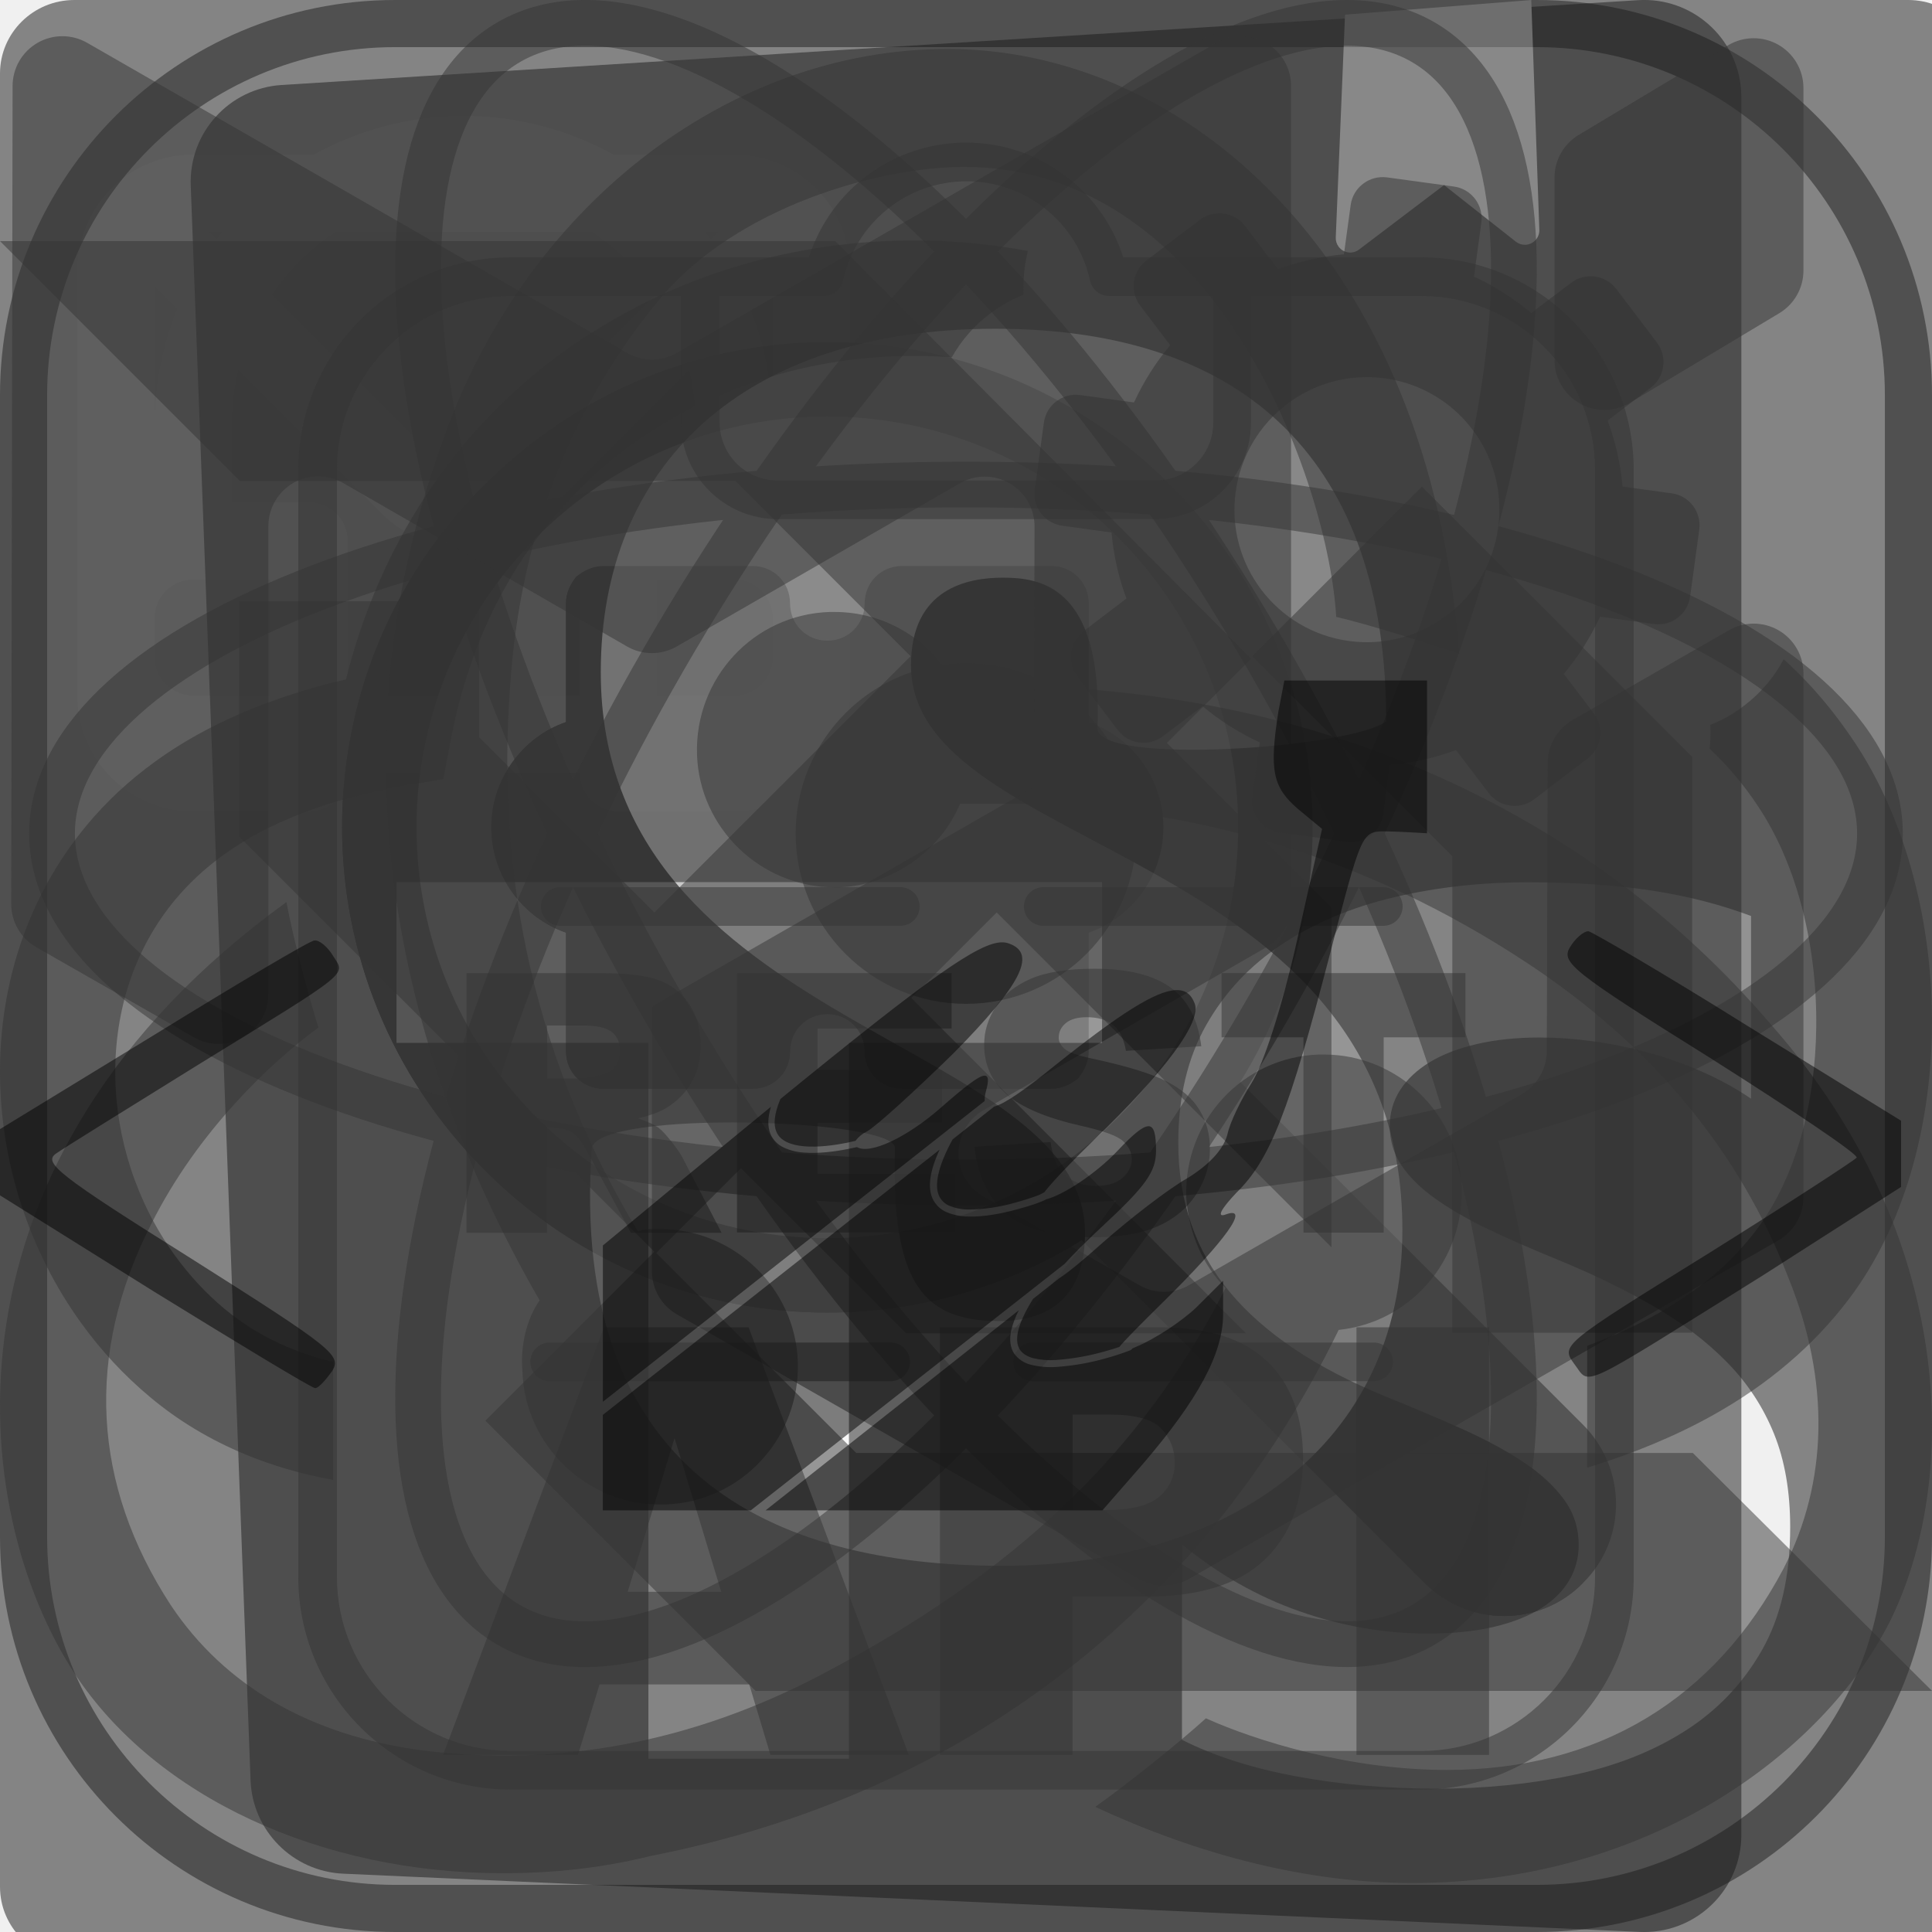
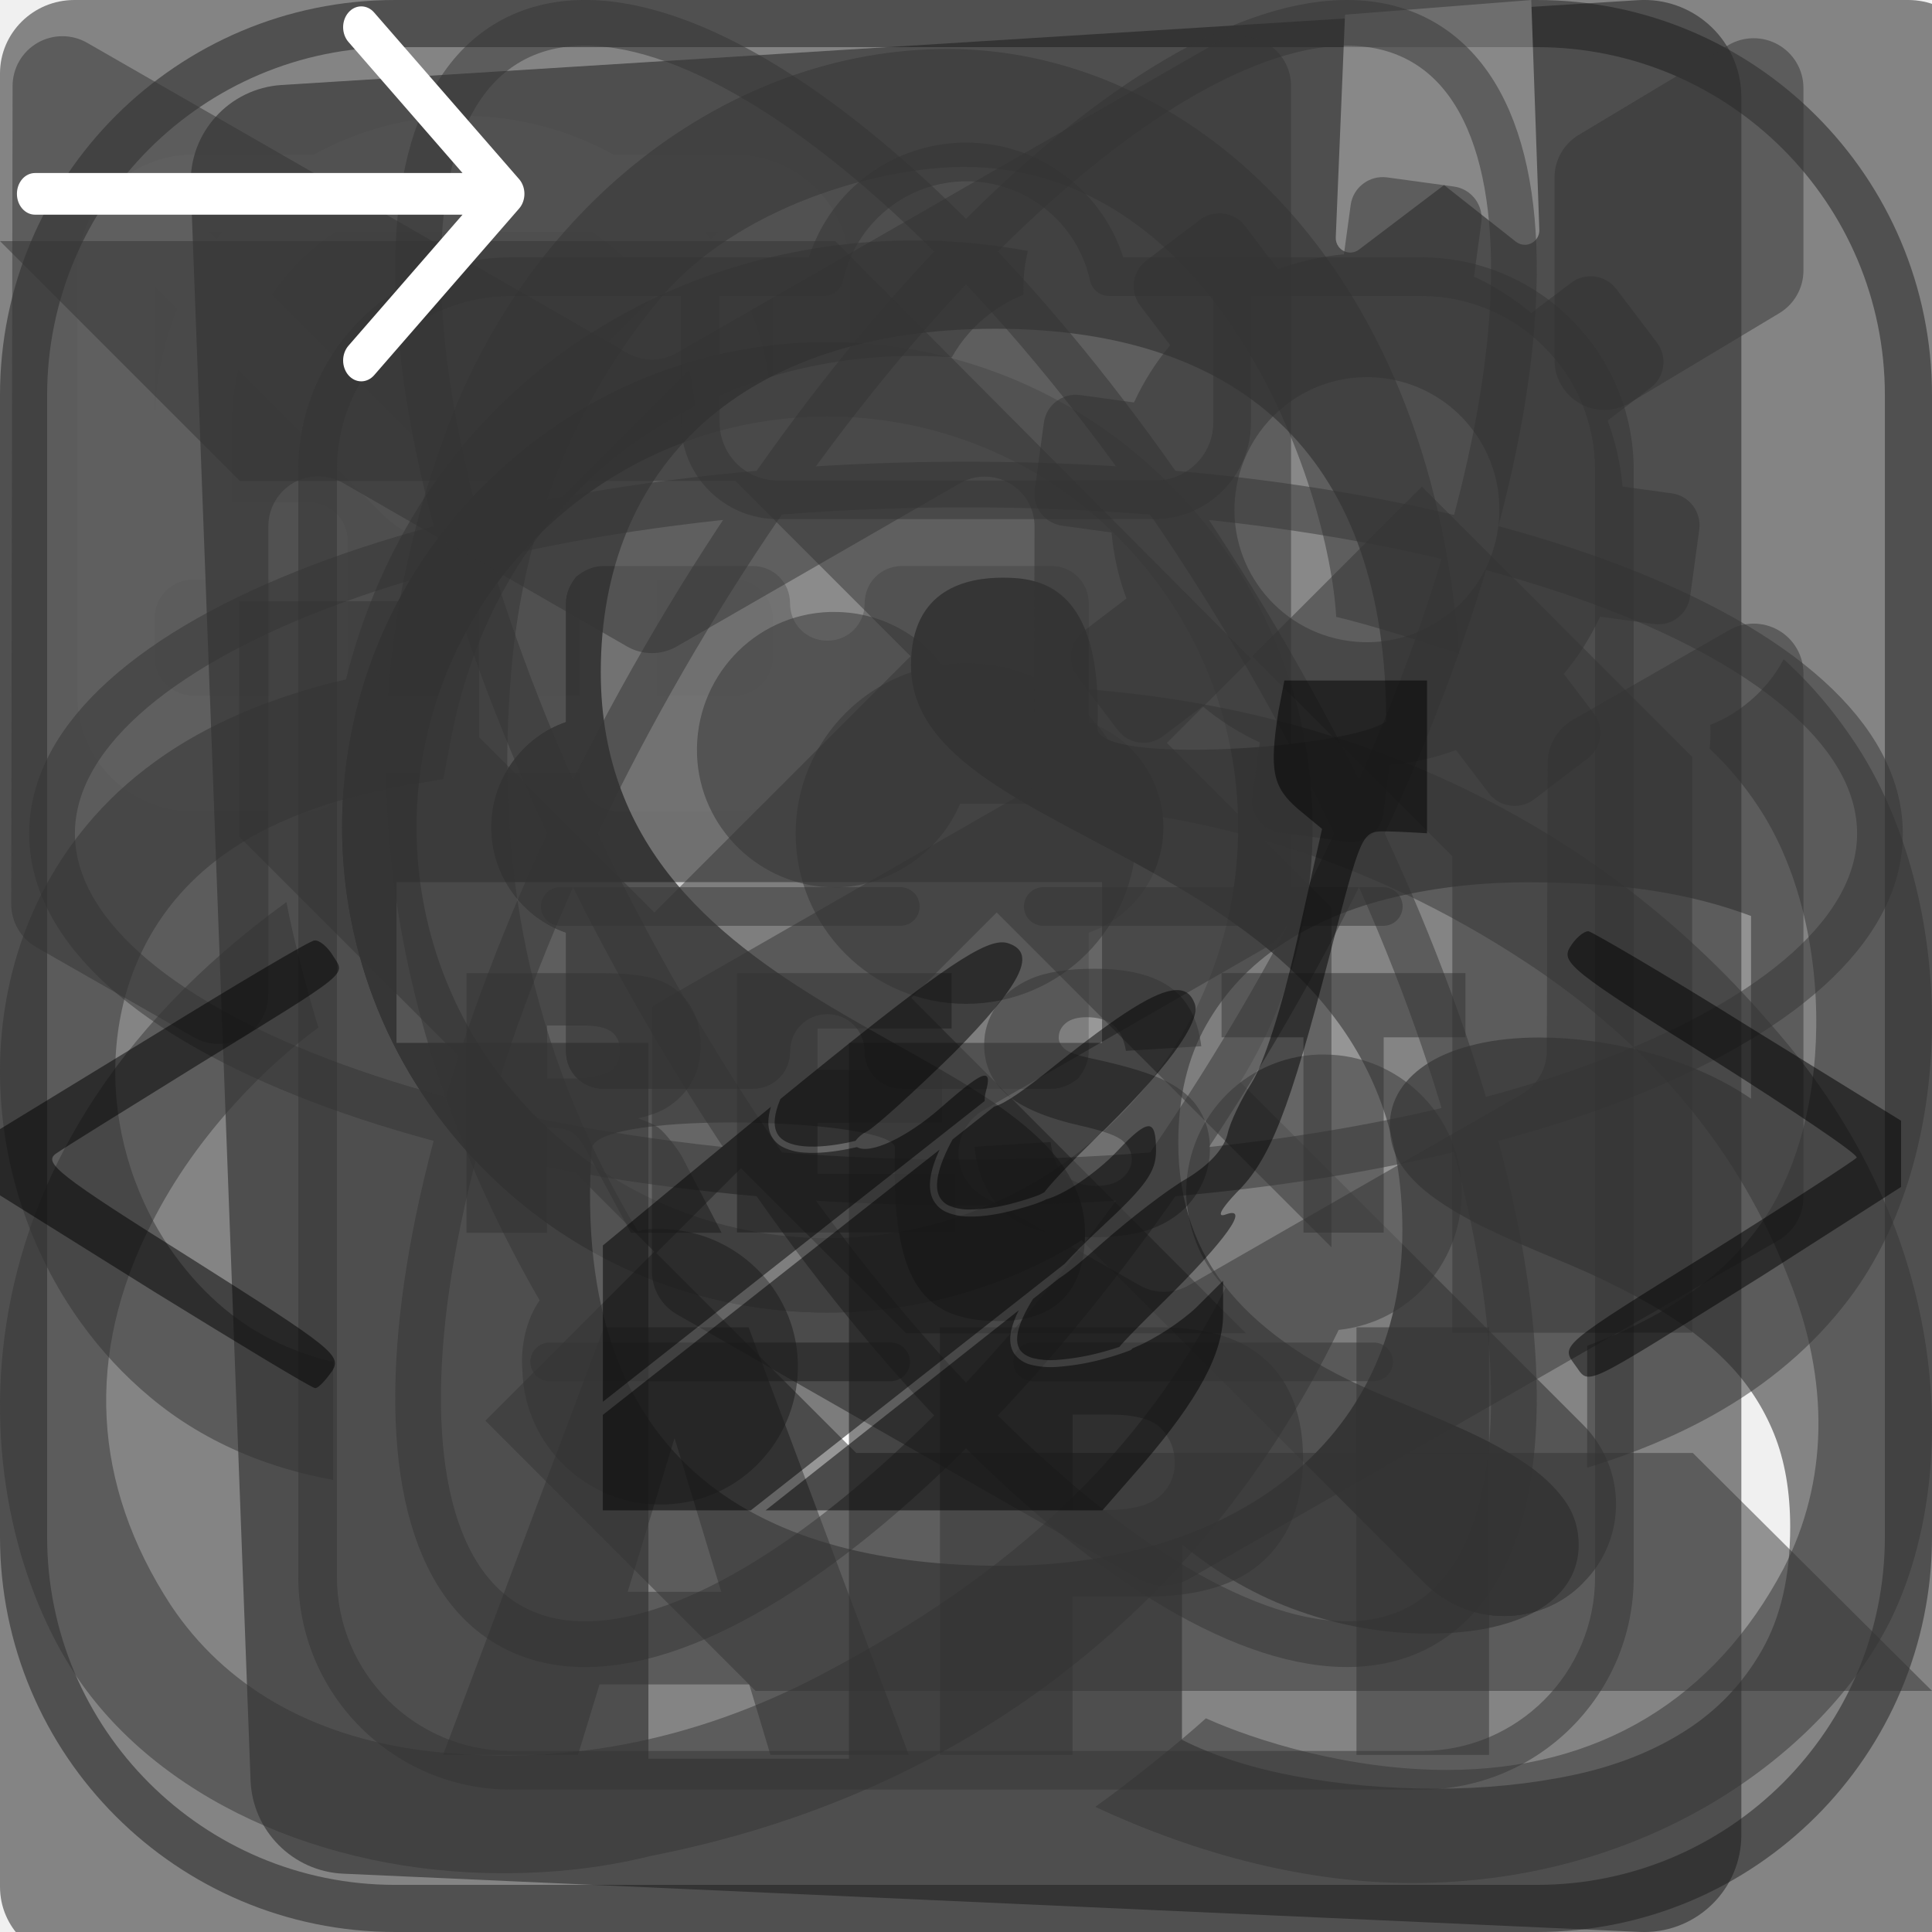
<svg xmlns="http://www.w3.org/2000/svg" width="50" height="50" viewBox="0 0 50 50" fill="none">
  <g id="email">
    <path id="Vector" d="M19 4H5C4.204 4 3.441 4.316 2.879 4.879C2.316 5.441 2 6.204 2 7V17C2 17.796 2.316 18.559 2.879 19.121C3.441 19.684 4.204 20 5 20H19C19.796 20 20.559 19.684 21.121 19.121C21.684 18.559 22 17.796 22 17V7C22 6.204 21.684 5.441 21.121 4.879C20.559 4.316 19.796 4 19 4ZM18.59 6L12.71 11.88C12.617 11.974 12.506  12.048 12.385 12.099C12.263 12.15 12.132 12.176 12 12.176C11.868 12.176 11.737 12.15 11.615 12.099C11.494 12.048 11.383 11.974 11.29 11.88L5.41 6H18.59ZM20 17C20 17.265 19.895 17.52 19.707 17.707C19.52 17.895 19.265 18 19 18H5C4.735   18 4.48 17.895 4.293 17.707C4.105 17.52 4 17.265 4 17V7.41L9.88 13.29C10.443 13.852 11.205 14.167 12 14.167C12.795    14.167 13.557 13.852 14.12 13.29L20 7.41V17Z" fill="white" />
  </g>
  <g id="headphones">
    <path d="M20 13.18V11C20 8.878 19.157 6.843 17.657 5.343C16.157 3.843 14.122 3 12 3C9.878      3 7.843 3.843 6.343 5.343C4.843 6.843 4 8.878 4 11V13.18C3.416 13.386 2.911 13.768 2.553 14.273C2.195 14.778     2.002 15.381 2 16V18C2 18.796 2.316 19.559 2.879 20.121C3.441 20.684 4.204 21 5 21H8C8.265     21 8.52 20.895 8.707 20.707C8.895 20.52 9 20.265 9 20V14C9 13.735 8.895 13.48 8.707     13.293C8.52 13.105 8.265 13 8 13H6V11C6 9.409 6.632 7.883 7.757 6.757C8.883 5.632     10.409 5 12 5C13.591 5 15.117 5.632 16.243 6.757C17.368 7.883 18 9.409 18 11V13H16C15.735     13 15.48 13.105 15.293 13.293C15.105 13.48 15 13.735 15 14V20C15 20.265 15.105 20.52 15.293     20.707C15.48 20.895 15.735 21 16 21H19C19.796 21 20.559 20.684 21.121 20.121C21.684 19.559 22 18.796      22 18V16C21.998 15.381 21.805 14.778 21.447 14.273C21.089 13.768 20.584 13.386 20 13.18ZM7 15V19H5C4.735       19 4.48 18.895 4.293 18.707C4.105 18.52 4 18.265 4 18V16C4 15.735 4.105 15.48 4.293 15.293C4.48        15.105 4.735 15 5 15H7ZM20 18C20 18.265 19.895 18.52 19.707 18.707C19.52 18.895 19.265 19 19 19H17V15H19C19.265         15 19.52 15.105 19.707 15.293C19.895 15.48 20 15.735 20 16V18Z" fill="white" />
  </g>
  <g id="unitTests">
    <svg viewBox="0 0 41 41" fill="none">
      <g opacity="0.5">
        <path d="M32.613 0.5H8.387C4.031 0.5 0.5 4.031 0.5 8.387V32.613C0.5 36.969 4.031 40.5 8.387 40.5H32.613C36.969 40.5 40.5 36.969 40.5 32.613V8.387C40.5 4.031 36.969 0.5 32.613 0.5Z" stroke="#222" />
        <path d="M33.593 33.593C32.674 34.528 31.169 34.528 30.234 33.593L25.94 29.299L26.035 26.035L29.299 25.94L33.593 30.234C34.528 31.169 34.528 32.674 33.593 33.593Z" fill="#333" />
        <path d="M33.593 33.593C32.674 34.528 31.169 34.528 30.234 33.593L25.94 29.299L26.035 26.035L33.593 33.593Z" fill="#333" />
        <path d="M29.299 25.94L25.94 29.299L22.501 25.86C22.2 25.559 22.2 25.052 22.501 24.751L24.751 22.501C25.052 22.2 25.559 22.2 25.86 22.501L29.299 25.94Z" fill="#333" />
        <path d="M27.619 27.619L25.94 29.299L22.501 25.86C22.2 25.559 22.2 25.052 22.501 24.751L23.626 23.626L27.619 27.619Z" fill="#333" />
        <path d="M24.831 10.285C20.806 6.244 14.31 6.26 10.285 10.285C6.244 14.31 6.26 20.806 10.285 24.831C14.31 28.871 20.806 28.855 24.831 24.831C28.871 20.806 28.855 14.31 24.831 10.285Z" fill="#333" />
        <path d="M24.831 24.83C20.806 28.855 14.309 28.871 10.285 24.83C6.26 20.806 6.244 14.309 10.285 10.285L24.831 24.83Z" fill="#333" />
        <path d="M23.721 23.721C20.315 27.128 14.801 27.128 11.394 23.721C7.987 20.315 7.987 14.801 11.394 11.394C14.801 7.987 20.315 7.987 23.721 11.394C27.128 14.801 27.128 20.315 23.721 23.721Z" fill="white" />
        <path d="M23.104 15.324V12.804C23.104 12.361 22.755 12.012 22.311 12.012H19.142C18.699 12.012 18.35 12.361 18.35 12.804C18.35 13.248 18.001 13.596 17.558 13.596C17.114 13.596 16.766 13.248 16.766 12.804C16.766 12.361 16.417 12.012 15.973 12.012H12.804C12.582 12.012 12.392 12.107 12.234 12.234C12.107 12.392 12.012 12.582 12.012 12.804V15.324C11.093 15.64 10.428 16.528 10.428 17.558C10.428 18.588 11.093 19.475 12.012 19.792V22.311C12.012 22.755 12.361 23.104 12.804 23.104H15.973C16.417 23.104 16.766 22.755 16.766 22.311C16.766 21.868 17.114 21.519 17.558 21.519C18.001 21.519 18.35 21.868 18.35 22.311C18.35 22.755 18.699 23.104 19.142 23.104H22.311C22.533 23.104 22.723 23.008 22.882 22.882C23.009 22.723 23.104 22.533 23.104 22.311V19.792C24.023 19.475 24.688 18.588 24.688 17.558C24.688 16.528 24.023 15.64 23.104 15.324Z" fill="#333" />
        <path d="M12.234 12.234L22.881 22.881C22.723 23.008 22.533 23.103 22.311 23.103H19.142C18.698 23.103 18.35 22.755 18.35 22.311C18.35 21.867 18.001 21.519 17.558 21.519C17.114 21.519 16.765 21.867 16.765 22.311C16.765 22.755 16.417 23.103 15.973 23.103H12.804C12.36 23.103 12.012 22.755 12.012 22.311V19.792C11.093 19.475 10.427 18.587 10.427 17.558C10.427 16.528 11.093 15.64 12.012 15.323V12.804C12.012 12.582 12.107 12.392 12.234 12.234Z" fill="#333" />
      </g>
    </svg>
  </g>
  <g id="storybook">
    <svg viewBox="0 0 36 44.852" fill="none">
      <g opacity="0.5">
        <path d="M1.391 41.33L0.002 4.308C-0.044 3.085 0.893 2.049 2.114 1.973L33.604 0.004C34.847 -0.073 35.918 0.871 35.995 2.114C35.998 2.161 36 2.208 36 2.255V42.597C36 43.843 34.99 44.852 33.745 44.852C33.711 44.852 33.678 44.852 33.644 44.85L3.543 43.498C2.371 43.446 1.435 42.502 1.391 41.33Z" fill="#181818" />
        <path d="M26.584 5.513L26.799 0.34L31.123 0L31.31 5.335C31.317 5.521 31.171 5.676 30.985 5.683C30.906 5.686 30.828 5.66 30.765 5.611L29.098 4.297L27.123 5.795C26.976 5.907 26.765 5.878 26.652 5.73C26.605 5.668 26.581 5.591 26.584 5.513ZM21.053 16.905C21.053 17.783 26.963 17.362 27.756 16.746C27.756 10.771 24.551 7.632 18.68 7.632C12.81 7.632 9.521 10.82 9.521 15.603C9.521 23.933 20.762 24.092 20.762 28.635C20.762 29.911 20.137 30.668 18.764 30.668C16.973 30.668 16.266 29.754 16.349 26.645C16.349 25.971 9.521 25.76 9.313 26.645C8.783 34.178 13.476 36.351 18.847 36.351C24.051 36.351 28.131 33.577 28.131 28.556C28.131 19.628 16.723 19.867 16.723 15.443C16.723 13.65 18.056 13.411 18.847 13.411C19.679 13.411 21.178 13.558 21.053 16.905Z" fill="white" />
      </g>
    </svg>
  </g>
  <g id="typescript">
    <svg opacity="0.5" fill="none" height="80" viewBox="0 0 41 41" width="80">
      <path clip-rule="evenodd" d="m.986 0h24.323c.545 0 .986.437.986.975v24.05c0 .538-.442.975-.986.975h-24.323c-.545 0-.986-.436-.986-.975v-24.05c0-.538.441-.975.986-.975zm13.631 13.832v-2.132h-9.358v2.132h3.341v9.495h2.66v-9.495zm1.06 9.244c.429.216.936.378 1.522.486.586.108 1.203.162 1.852.162.632 0 1.233-.059 1.802-.178.569-.119 1.068-.315 1.497-.588s.768-.63 1.019-1.07.375-.985.375-1.634c0-.47-.071-.882-.214-1.236-.143-.354-.349-.669-.619-.945-.269-.276-.593-.523-.969-.742s-.801-.426-1.274-.62c-.346-.141-.657-.277-.932-.409-.275-.132-.509-.268-.701-.405-.193-.138-.341-.284-.445-.438-.104-.154-.157-.328-.157-.523 0-.178.047-.339.14-.482.093-.143.225-.266.396-.369s.379-.182.627-.239c.247-.057.522-.085.825-.085.22 0 .452.016.697.049.245.033.491.083.738.15.247.068.488.153.722.256.234.103.45.222.647.357v-2.424c-.402-.151-.84-.264-1.316-.337-.476-.073-1.021-.11-1.637-.11-.627 0-1.221.066-1.782.199-.561.132-1.054.339-1.481.62s-.763.639-1.01 1.074c-.247.435-.371.956-.371 1.561 0 .773.227 1.433.68 1.978.454.546 1.142 1.008 2.066 1.387.363.146.701.289 1.015.43.313.141.584.286.812.438.228.151.408.316.54.495s.198.381.198.608c0 .168-.041.323-.124.466-.083.143-.208.268-.375.373s-.377.188-.627.247c-.25.059-.543.089-.878.089-.572 0-1.138-.099-1.699-.296-.561-.197-1.081-.493-1.559-.888z" fill="#181818" fill-rule="evenodd" />
    </svg>
  </g>
  <g id="react">
    <svg viewBox="0 0 41 42.278" fill="none">
      <g opacity="0.5">
        <path d="M20.5 21.967C22.558 21.967 24.227 20.298 24.227 18.24C24.227 16.181 22.558 14.513 20.5 14.513C18.441 14.513 16.773 16.181 16.773 18.24C16.773 20.298 18.441 21.967 20.5 21.967Z" fill="#333" />
        <path d="M20.5 25.876C31.546 25.876 40.5 22.457 40.5 18.24C40.5 14.022 31.546 10.603 20.5 10.603C9.454 10.603 0.5 14.022 0.5 18.24C0.5 22.457 9.454 25.876 20.5 25.876Z" stroke="#333" />
        <path d="M13.887 22.058C19.41 31.624 26.848 37.669 30.5 35.56C34.153 33.452 32.636 23.988 27.113 14.422C21.59 4.856 14.152 -1.189 10.5 0.919C6.848 3.028 8.364 12.492 13.887 22.058Z" stroke="#333" />
        <path d="M13.887 14.422C8.364 23.988 6.848 33.452 10.5 35.561C14.152 37.669 21.59 31.625 27.113 22.059C32.636 12.493 34.153 3.029 30.5 0.92C26.848 -1.189 19.41 4.856 13.887 14.422Z" stroke="#333" />
      </g>
    </svg>
  </g>
  <g id="redux">
    <svg viewBox="0 0 40 37.972" fill="none">
      <g opacity="0.5">
        <path d="M27.716 26.52C29.192 26.367 30.312 25.095 30.261 23.567C30.21 22.04 28.937 20.819 27.41 20.819H27.308C25.73 20.87 24.509 22.193 24.56 23.771C24.611 24.535 24.916 25.196 25.374 25.654C23.644 29.065 20.997 31.559 17.026 33.646C14.329 35.071 11.529 35.58 8.729 35.224C6.439 34.919 4.657 33.901 3.537 32.221C1.909 29.727 1.756 27.029 3.13 24.331C4.097 22.397 5.624 20.971 6.592 20.259C6.388 19.597 6.083 18.477 5.93 17.663C-1.451 23.008 -0.687 30.235 1.552 33.646C3.232 36.191 6.642 37.769 10.409 37.769C11.427 37.769 12.445 37.667 13.463 37.413C19.979 36.14 24.916 32.272 27.716 26.52Z" fill="#333" />
        <path d="M36.675 20.208C32.806 15.677 27.105 13.183 20.59 13.183H19.775C19.317 12.267 18.35 11.656 17.281 11.656H17.179C15.601 11.707 14.38 13.031 14.431 14.609C14.481 16.136 15.754 17.357 17.281 17.357H17.383C18.503 17.306 19.47 16.594 19.877 15.627H20.793C24.662 15.627 28.326 16.746 31.635 18.935C34.18 20.615 36.013 22.804 37.031 25.451C37.896 27.588 37.845 29.675 36.929 31.457C35.504 34.155 33.111 35.631 29.956 35.631C27.919 35.631 25.985 35.02 24.967 34.562C24.407 35.071 23.389 35.885 22.677 36.395C24.865 37.413 27.105 37.972 29.243 37.972C34.129 37.972 37.743 35.275 39.118 32.577C40.594 29.625 40.492 24.534 36.675 20.208Z" fill="#333" />
        <path d="M10.817 27.385C10.868 28.912 12.14 30.134 13.667 30.134H13.769C15.347 30.083 16.569 28.759 16.518 27.181C16.467 25.654 15.194 24.433 13.667 24.433H13.565C13.464 24.433 13.311 24.433 13.209 24.484C11.122 21.022 10.257 17.256 10.562 13.184C10.766 10.129 11.784 7.483 13.565 5.294C15.042 3.41 17.892 2.494 19.826 2.443C25.222 2.341 27.512 9.06 27.665 11.758C28.327 11.911 29.447 12.267 30.21 12.522C29.599 4.276 24.509 0 19.623 0C15.042 0 10.817 3.309 9.137 8.195C6.795 14.711 8.323 20.971 11.173 25.909C10.919 26.265 10.766 26.825 10.817 27.385Z" fill="#333" />
      </g>
    </svg>
  </g>
  <g id="materialui">
    <svg opacity="0.5" width="65" height="67" viewBox="0 0 50 52" fill="none" class="css-1170n61">
      <path fill-rule="evenodd" clip-rule="evenodd" d="M30.343 21.976a1 1 0 00.502-.864l.018-5.787a1 1 0 01.502-.864l3.137-1.802a1 1 0 011.498.867v10.521a1 1 0 01-.502.867l-11.839 6.8a1 1 0 01-.994.001l-9.291-5.314a1 1 0 01-.504-.868v-5.305c0-.006.007-.01.013-.007.005.003.012 0 .012-.007v-.006c0-.004.002-.008.006-.01l7.652-4.396c.007-.004.004-.015-.004-.015a.008.008 0 01-.008-.008l.015-5.201a1 1 0 00-1.5-.87l-5.687 3.277a1 1 0 01-.998 0L6.666 9.7a1 1 0 00-1.499.866v9.4a1 1 0 01-1.496.869l-3.166-1.81a1 1 0 01-.504-.87l.028-16.43A1 1 0 011.527.86l10.845 6.229a1 1 0 00.996 0L24.21.86a1 1 0 011.498.868v16.434a1 1 0 01-.501.867l-5.678 3.27a1 1 0 00.004 1.735l3.132 1.783a1 1 0 00.993-.002l6.685-3.839zM31 7.234a1 1 0 001.514.857l3-1.8A1 1 0 0036 5.434V1.766A1 1 0 0034.486.91l-3 1.8a1 1 0 00-.486.857v3.668z" fill="#333" />
    </svg>
  </g>
  <g id="restApi">
    <svg viewBox="0 0 47 38.383" fill="none">
      <path fill-rule="evenodd" clip-rule="evenodd" d="M39.319 2.719L40.309 4.024C40.569 4.368 40.504 4.862 40.16 5.122L39.108 5.922C39.299 6.43 39.422 6.974 39.471 7.528L40.669 7.693C41.097 7.75 41.395 8.148 41.338 8.577L41.116 10.203C41.059 10.631 40.661 10.933 40.233 10.872L38.925 10.692C38.691 11.201 38.393 11.668 38.041 12.085L38.775 13.049C39.035 13.393 38.967 13.887 38.622 14.147L37.318 15.138C36.974 15.398 36.48 15.329 36.22 14.989L35.42 13.937C34.908 14.128 34.369 14.25 33.81 14.3L33.646 15.498C33.588 15.926 33.191 16.224 32.762 16.167L31.137 15.945C30.708 15.888 30.41 15.49 30.467 15.061L30.647 13.753C30.142 13.52 29.672 13.221 29.255 12.873L28.291 13.604C27.947 13.864 27.453 13.799 27.193 13.455L26.202 12.15C25.942 11.806 26.007 11.312 26.351 11.052L27.403 10.252C27.212 9.74 27.09 9.2 27.04 8.646L25.843 8.481C25.414 8.424 25.112 8.026 25.173 7.597L25.395 5.971C25.456 5.543 25.85 5.244 26.279 5.302L27.587 5.482C27.82 4.977 28.119 4.506 28.466 4.089L27.736 3.125C27.476 2.784 27.541 2.291 27.885 2.031L29.189 1.04C29.534 0.78 30.027 0.845 30.288 1.189L31.087 2.241C31.596 2.05 32.139 1.928 32.694 1.878L32.858 0.68C32.915 0.252 33.313 -0.05 33.742 0.007L35.367 0.229C35.795 0.286 36.097 0.684 36.036 1.113L35.857 2.421C36.365 2.654 36.832 2.953 37.253 3.305L38.217 2.574C38.561 2.31 39.054 2.375 39.319 2.719ZM11.349 25.678V19.365H14.601C15.205 19.365 15.664 19.415 15.982 19.522C16.299 19.626 16.559 19.817 16.75 20.096C16.945 20.379 17.045 20.72 17.045 21.121C17.045 21.47 16.968 21.776 16.819 22.028C16.67 22.284 16.464 22.491 16.203 22.648C16.039 22.747 15.809 22.832 15.519 22.897C15.752 22.977 15.92 23.05 16.023 23.13C16.096 23.183 16.2 23.295 16.334 23.463C16.467 23.631 16.559 23.765 16.605 23.857L17.554 25.682H15.35L14.31 23.757C14.176 23.509 14.061 23.344 13.958 23.271C13.816 23.176 13.656 23.126 13.48 23.126H13.308V25.682H11.349V25.678ZM18.227 36.669H14.585L14.061 38.383H10.779L14.692 27.981H18.212L22.109 38.383H18.743L18.227 36.669ZM17.546 34.416L16.41 30.674L15.27 34.416H17.546ZM22.867 27.981H28.214C29.381 27.981 30.253 28.256 30.831 28.811C31.408 29.366 31.699 30.158 31.699 31.179C31.699 32.231 31.381 33.054 30.75 33.647C30.119 34.24 29.151 34.535 27.855 34.535H26.091V38.383H22.867V27.981ZM26.091 32.426H26.883C27.506 32.426 27.947 32.319 28.199 32.101C28.451 31.887 28.578 31.608 28.578 31.275C28.578 30.95 28.466 30.671 28.248 30.445C28.03 30.219 27.617 30.104 27.013 30.104H26.091V32.426ZM32.999 27.981H36.224V38.383H32.999V27.981ZM13.308 21.929H14.13C14.218 21.929 14.39 21.898 14.647 21.841C14.777 21.814 14.884 21.749 14.964 21.642C15.048 21.535 15.086 21.412 15.086 21.274C15.086 21.072 15.021 20.911 14.891 20.804C14.761 20.693 14.52 20.639 14.165 20.639H13.308V21.929ZM17.929 19.365H23.15V20.712H19.887V21.718H22.913V23.004H19.887V24.247H23.245V25.674H17.929V19.365ZM23.708 23.589L25.559 23.474C25.598 23.776 25.682 24.002 25.804 24.159C26.007 24.412 26.294 24.542 26.665 24.542C26.941 24.542 27.158 24.477 27.308 24.347C27.457 24.216 27.533 24.063 27.533 23.891C27.533 23.727 27.46 23.581 27.319 23.451C27.177 23.321 26.845 23.203 26.321 23.084C25.468 22.893 24.859 22.636 24.492 22.319C24.125 22.001 23.942 21.596 23.942 21.102C23.942 20.777 24.037 20.471 24.225 20.184C24.412 19.897 24.695 19.668 25.074 19.503C25.453 19.339 25.969 19.258 26.627 19.258C27.434 19.258 28.046 19.407 28.471 19.71C28.891 20.012 29.144 20.486 29.224 21.144L27.392 21.255C27.342 20.968 27.239 20.758 27.086 20.632C26.929 20.502 26.711 20.437 26.439 20.437C26.214 20.437 26.041 20.486 25.927 20.582C25.812 20.678 25.755 20.796 25.755 20.934C25.755 21.033 25.804 21.121 25.896 21.206C25.988 21.286 26.202 21.366 26.547 21.439C27.399 21.622 28.012 21.81 28.378 21.998C28.746 22.185 29.017 22.418 29.182 22.698C29.35 22.973 29.434 23.287 29.434 23.631C29.434 24.037 29.323 24.408 29.098 24.748C28.876 25.089 28.562 25.349 28.161 25.525C27.759 25.701 27.254 25.789 26.642 25.789C25.571 25.789 24.825 25.582 24.412 25.169C23.999 24.748 23.766 24.224 23.708 23.589ZM29.717 19.365H35.65V20.926H33.661V25.678H31.71V20.926H29.717V19.365ZM23.154 4.384C22.453 4.33 21.746 4.338 21.046 4.407C18.892 4.613 16.8 5.397 15.071 6.74C13.071 8.29 11.552 10.608 10.967 13.68L10.783 14.641L9.827 14.809C8.89 14.973 8.052 15.199 7.318 15.486C6.606 15.761 5.971 16.102 5.417 16.504C4.973 16.825 4.59 17.185 4.265 17.575C3.259 18.78 2.793 20.291 2.804 21.821C2.816 23.375 3.32 24.943 4.254 26.233C4.602 26.711 5.004 27.151 5.463 27.533C5.929 27.92 6.453 28.241 7.042 28.482C7.375 28.62 7.731 28.735 8.102 28.826V31.692C7.337 31.554 6.633 31.348 5.975 31.076C5.107 30.716 4.338 30.253 3.661 29.687C3.018 29.152 2.456 28.544 1.978 27.881C0.704 26.122 0.016 23.972 0 21.829C-0.015 19.664 0.658 17.51 2.112 15.765C2.582 15.199 3.137 14.679 3.772 14.22C4.51 13.684 5.356 13.233 6.312 12.862C6.97 12.605 7.673 12.391 8.416 12.219C9.257 8.875 11.051 6.3 13.357 4.514C15.515 2.842 18.112 1.866 20.786 1.61C22.19 1.476 23.613 1.537 25.005 1.797C24.974 1.924 24.948 2.05 24.932 2.18L24.928 2.203C24.902 2.421 24.89 2.639 24.902 2.861C24.607 2.976 24.332 3.133 24.083 3.324L24.072 3.332C23.701 3.611 23.387 3.97 23.154 4.384ZM43.392 11.729C43.606 11.924 43.813 12.127 44.016 12.345C44.425 12.785 44.811 13.282 45.175 13.837C46.398 15.719 47.026 18.233 46.999 20.693C46.972 23.107 46.322 25.509 44.991 27.277C44.123 28.429 43.01 29.37 41.675 30.116C40.76 30.628 39.731 31.053 38.611 31.398V28.433C39.215 28.207 39.778 27.954 40.294 27.667C41.3 27.105 42.122 26.42 42.738 25.598C43.694 24.324 44.165 22.522 44.184 20.674C44.207 18.734 43.733 16.787 42.811 15.371C42.547 14.962 42.256 14.595 41.95 14.266C41.831 14.139 41.713 14.021 41.59 13.906C41.61 13.715 41.617 13.52 41.606 13.325C41.9 13.21 42.175 13.053 42.424 12.862L42.436 12.854C42.83 12.552 43.159 12.169 43.392 11.729ZM33.692 4.896C35.455 5.137 36.687 6.763 36.446 8.527C36.205 10.291 34.579 11.526 32.816 11.285C31.052 11.044 29.817 9.418 30.061 7.655C30.306 5.891 31.928 4.655 33.692 4.896Z" fill="#333" fill-opacity="0.5" />
    </svg>
  </g>
  <g id="websocket">
    <svg viewBox="0 0 48 36.02" fill="none">
      <path opacity="0.5" d="M36.083 27.121H42.041V12.814L35.328 6.1L31.114 10.314L36.083 15.282V27.121ZM42.057 30.108H33.378H21.272L16.304 25.14L18.411 23.033L22.514 27.137H30.957L22.64 18.804L24.763 16.681L33.08 24.998V16.556L28.992 12.468L31.083 10.377L20.753 0H10.565H0L5.943 5.943V5.959H5.974H18.269L22.624 10.314L16.257 16.681L11.902 12.326V8.946H5.943V14.795L16.257 25.108L12.059 29.306L18.772 36.02H28.96H48L42.057 30.108Z" fill="#333" />
    </svg>
  </g>
  <g id="hookForm">
    <svg opacity="0.5" class="Header_desktopLogo__Q6dnO" viewBox="0 0 100 100">
      <path d="M73.56,13.32H58.14a8.54,8.54,0,0,0-16.27,0H26.44a11,11,0,0,0-11,11V81.63a11,11,0,0,0,11,11H73.56a11,11,0,0,0,11-11V24.32A11,11,0,0,0,73.56,13.32Zm-30.92,2a1,1,0,0,0,1-.79,6.54,6.54,0,0,1,12.78,0,1,1,0,0,0,1,.79h5.38v6.55a3,3,0,0,1-3,3H40.25a3,3,0,0,1-3-3V15.32ZM82.56,81.63a9,9,0,0,1-9,9H26.44a9,9,0,0,1-9-9V24.32a9,9,0,0,1,9-9h8.81v6.55a5,5,0,0,0,5,5h19.5a5,5,0,0,0,5-5V15.32h8.81a9,9,0,0,1,9,9Z" fill="#333" />
      <path style="transform:translateX(-25px)" d="M71.6,45.92H54a1,1,0,0,0,0,2H71.6a1,1,0,0,0,0-2Z" fill="#333" />
      <path d="M71.6,45.92H54a1,1,0,0,0,0,2H71.6a1,1,0,0,0,0-2Z" fill="#333" />
      <path style="transform:translateX(-25px)" d="M71.1,69.49H53.45a1,1,0,1,0,0,2H71.1a1,1,0,0,0,0-2Z" fill="#333" />
      <path d="M71.1,69.49H53.45a1,1,0,1,0,0,2H71.1a1,1,0,0,0,0-2Z" fill="#333" />
    </svg>
  </g>
  <g id="styledComponents">
    <svg opacity="0.5" stroke="currentColor" fill="currentColor" stroke-width="0" role="img" viewBox="0 0 40 50" height="110" width="82">
      <path d="M16.214 6.762l-.075.391c-.116.741-.074.953.244 1.228l.307.254-.318 1.418c-.19.846-.423 1.555-.571 1.788-.127.201-.275.497-.307.656-.053.19-.233.381-.508.55-.243.138-.72.508-1.058.805-.27.243-.456.392-.557.456l-.33.261c-.106.17-.166.307-.189.411-.023.107-.01.178.024.23.033.05.09.085.168.107a.954.954 0 00.282.023 3 3 0 00.632-.112c.07-.019.125-.037.173-.053.074-.091.245-.263.548-.562.804-.793 1.111-1.227.794-1.11-.117.042-.064-.064.137-.276.424-.413.667-1.037 1.175-2.994.402-1.545.402-1.567.698-1.567.139 0 .532.024.532.024V6.762h-.902zm3.839 3.165c-.064 0-.17.096-.233.202-.116.19.021.306 1.767 1.396 1.037.657 1.873 1.217 1.852 1.26-.021.031-.868.582-1.883 1.217-1.842 1.142-1.852 1.153-1.683 1.386.212.275 0 .37 2.391-1.122L24 13.155v-.836l-1.937-1.196c-1.047-.656-1.957-1.185-2.01-1.196zm-16.085.117c-.053 0-.963.54-2.01 1.185L0 12.425v.836l1.947 1.217c1.08.666 1.99 1.217 2.032 1.217.042 0 .127-.096.212-.212.127-.201.02-.286-1.768-1.418C.72 12.996.54 12.848.71 12.732c.106-.074.91-.572 1.778-1.111 1.979-1.217 1.873-1.133 1.714-1.387-.063-.105-.17-.2-.233-.19zm8.684.023c-.292-.002-.92.443-2.8 1.978-.081.193-.088.326-.051.412.024.059.068.1.129.13.06.03.138.048.224.055.171.015.373-.012.536-.044l.11-.025a.386.386 0 01.144-.118c.116-.064.603-.508 1.09-.984.857-.868 1.058-1.26.709-1.387a.24.24 0 00-.09-.017zm2.196.603c-.257.007-.72.305-1.513.938-.398.323-.65.497-.785.533l-.524.414c-.197.36-.226.583-.174.706a.25.25 0 00.138.134.644.644 0 00.24.045 2.18 2.18 0 00.58-.085 3.466 3.466 0 00.291-.092l.029-.012.053-.028c.1-.129.33-.372.618-.652.91-.878 1.375-1.502 1.28-1.735-.043-.113-.117-.17-.233-.166zm-2.424 1.08c-.074.008-.24.136-.539.398-.432.382-.903.602-1.066.504a3.97 3.97 0 01-.114.024c-.166.033-.373.06-.558.045a.708.708 0 01-.252-.063.337.337 0 01-.168-.17c-.037-.09-.037-.202.005-.345l-.65.534-1.471 1.217V15.867l4.82-3.797a.41.41 0 01.016-.123c.037-.134.035-.202-.023-.196zm2.074.639c-.073 0-.195.103-.39.31-.265.283-.682.557-.903.613l-.034.018a2.191 2.191 0 01-.11.042c-.06.02-.138.044-.228.068-.18.049-.404.094-.604.089a.732.732 0 01-.275-.054.344.344 0 01-.184-.18c-.058-.139-.035-.334.092-.611L7.61 16.033v1.205h1.868l3.962-3.112c.103-.114.258-.27.467-.465.56-.519.687-.698.687-.963 0-.206-.023-.31-.096-.31zm.943 1.95l-.339.338c-.19.18-.529.402-.761.497l-.046.02-.003.005-.01.01c-.009.007-.013.008-.02.011a3.432 3.432 0 01-.282.093 3.058 3.058 0 01-.65.115 1.035 1.035 0 01-.31-.027.364.364 0 01-.218-.144c-.048-.074-.062-.173-.035-.295a1.11 1.11 0 01.095-.25l-3.197 2.526h4.252l.508-.582c.698-.814 1.016-1.396 1.016-1.894z" />
    </svg>
  </g>
+   <g id="submitArrow">
+     <path fill-rule="evenodd" clip-rule="evenodd" d="M0.438 5.017C0.438 4.874 0.487 4.737 0.575 4.635C0.663 4.534 0.782 4.478 0.907 4.478H11.97L9.018 1.086C8.93 0.985 8.88 0.847 8.88 0.704C8.88 0.561 8.93 0.424 9.018 0.323C9.106 0.221 9.225 0.165 9.35 0.165C9.474 0.165 9.594 0.221 9.682 0.323L13.434 4.635C13.478 4.685 13.513 4.745 13.536 4.81C13.56 4.875 13.572 4.946 13.572 5.017C13.572 5.088 13.56 5.158 13.536 5.223C13.513 5.289 13.478 5.348 13.434 5.398L9.682 9.711C9.594 9.812 9.474 9.869 9.35 9.869C9.225 9.869 9.106 9.812 9.018 9.711C8.93 9.609 8.88 9.472 8.88 9.329C8.88 9.186 8.93 9.049 9.018 8.947L11.97 5.556H0.907C0.782 5.556 0.663 5.499 0.575 5.398C0.487 5.297 0.438 5.16 0.438 5.017Z" fill="white" />
+   </g>
</svg>
